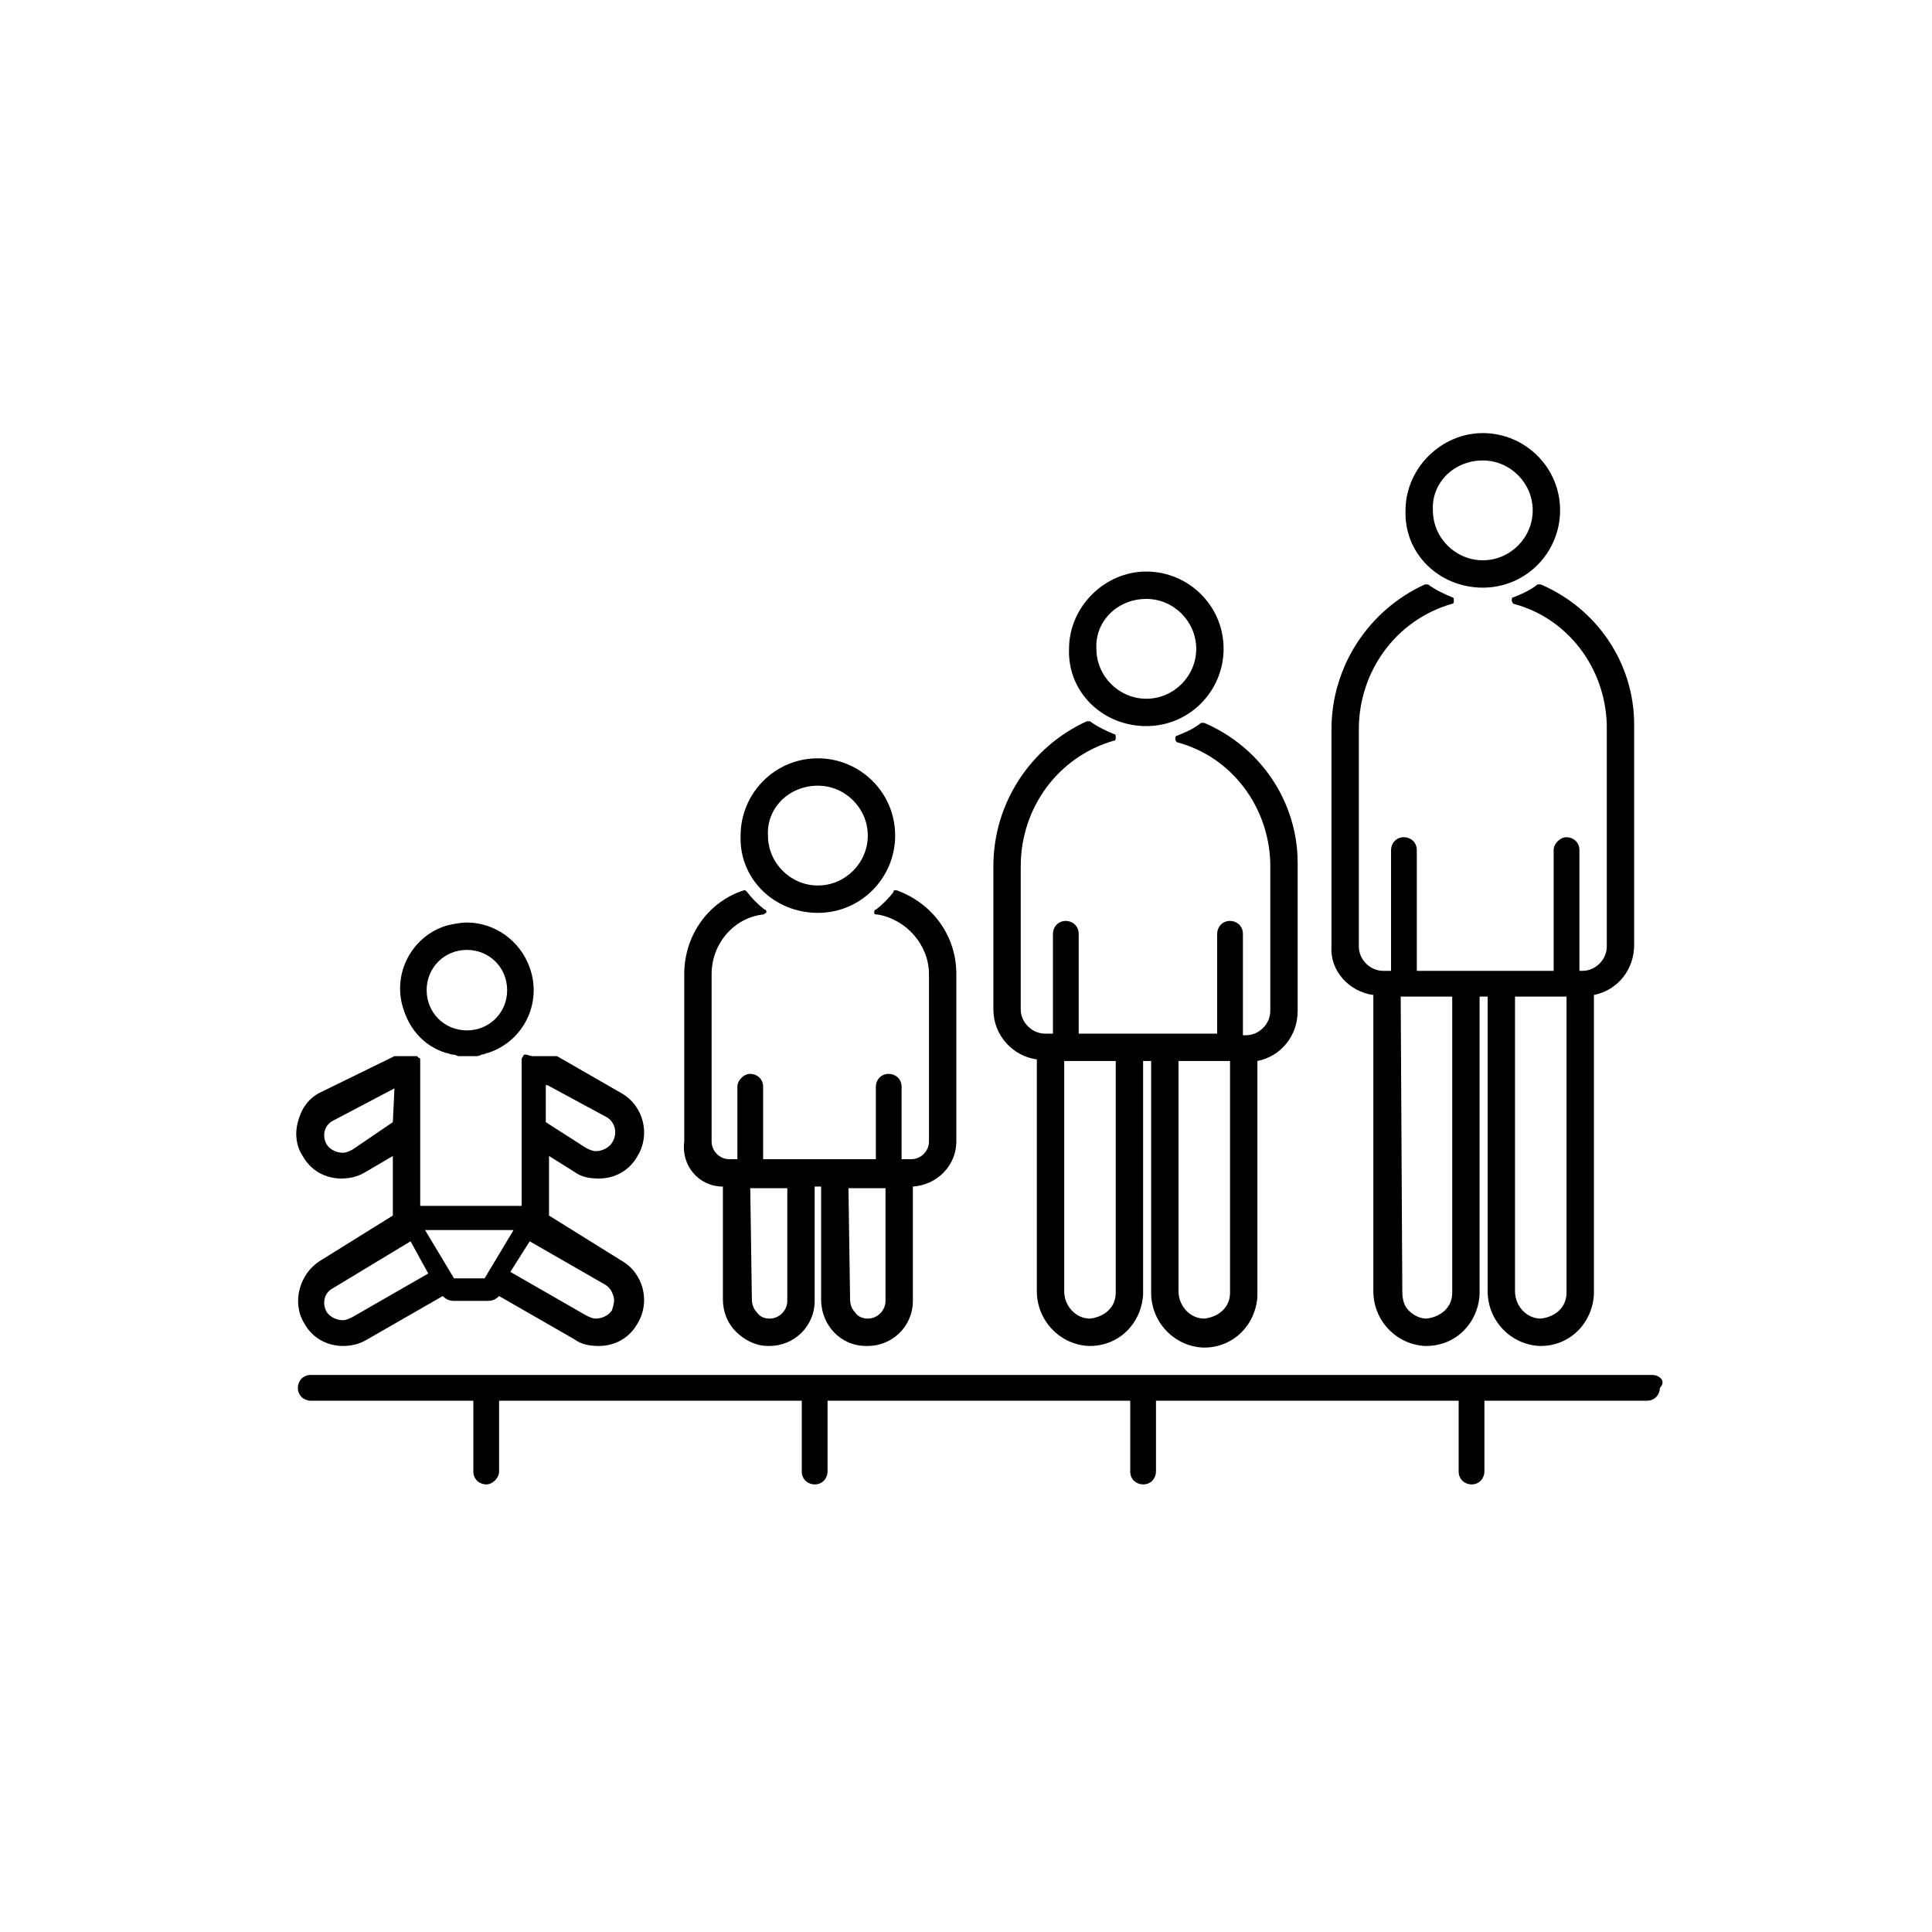
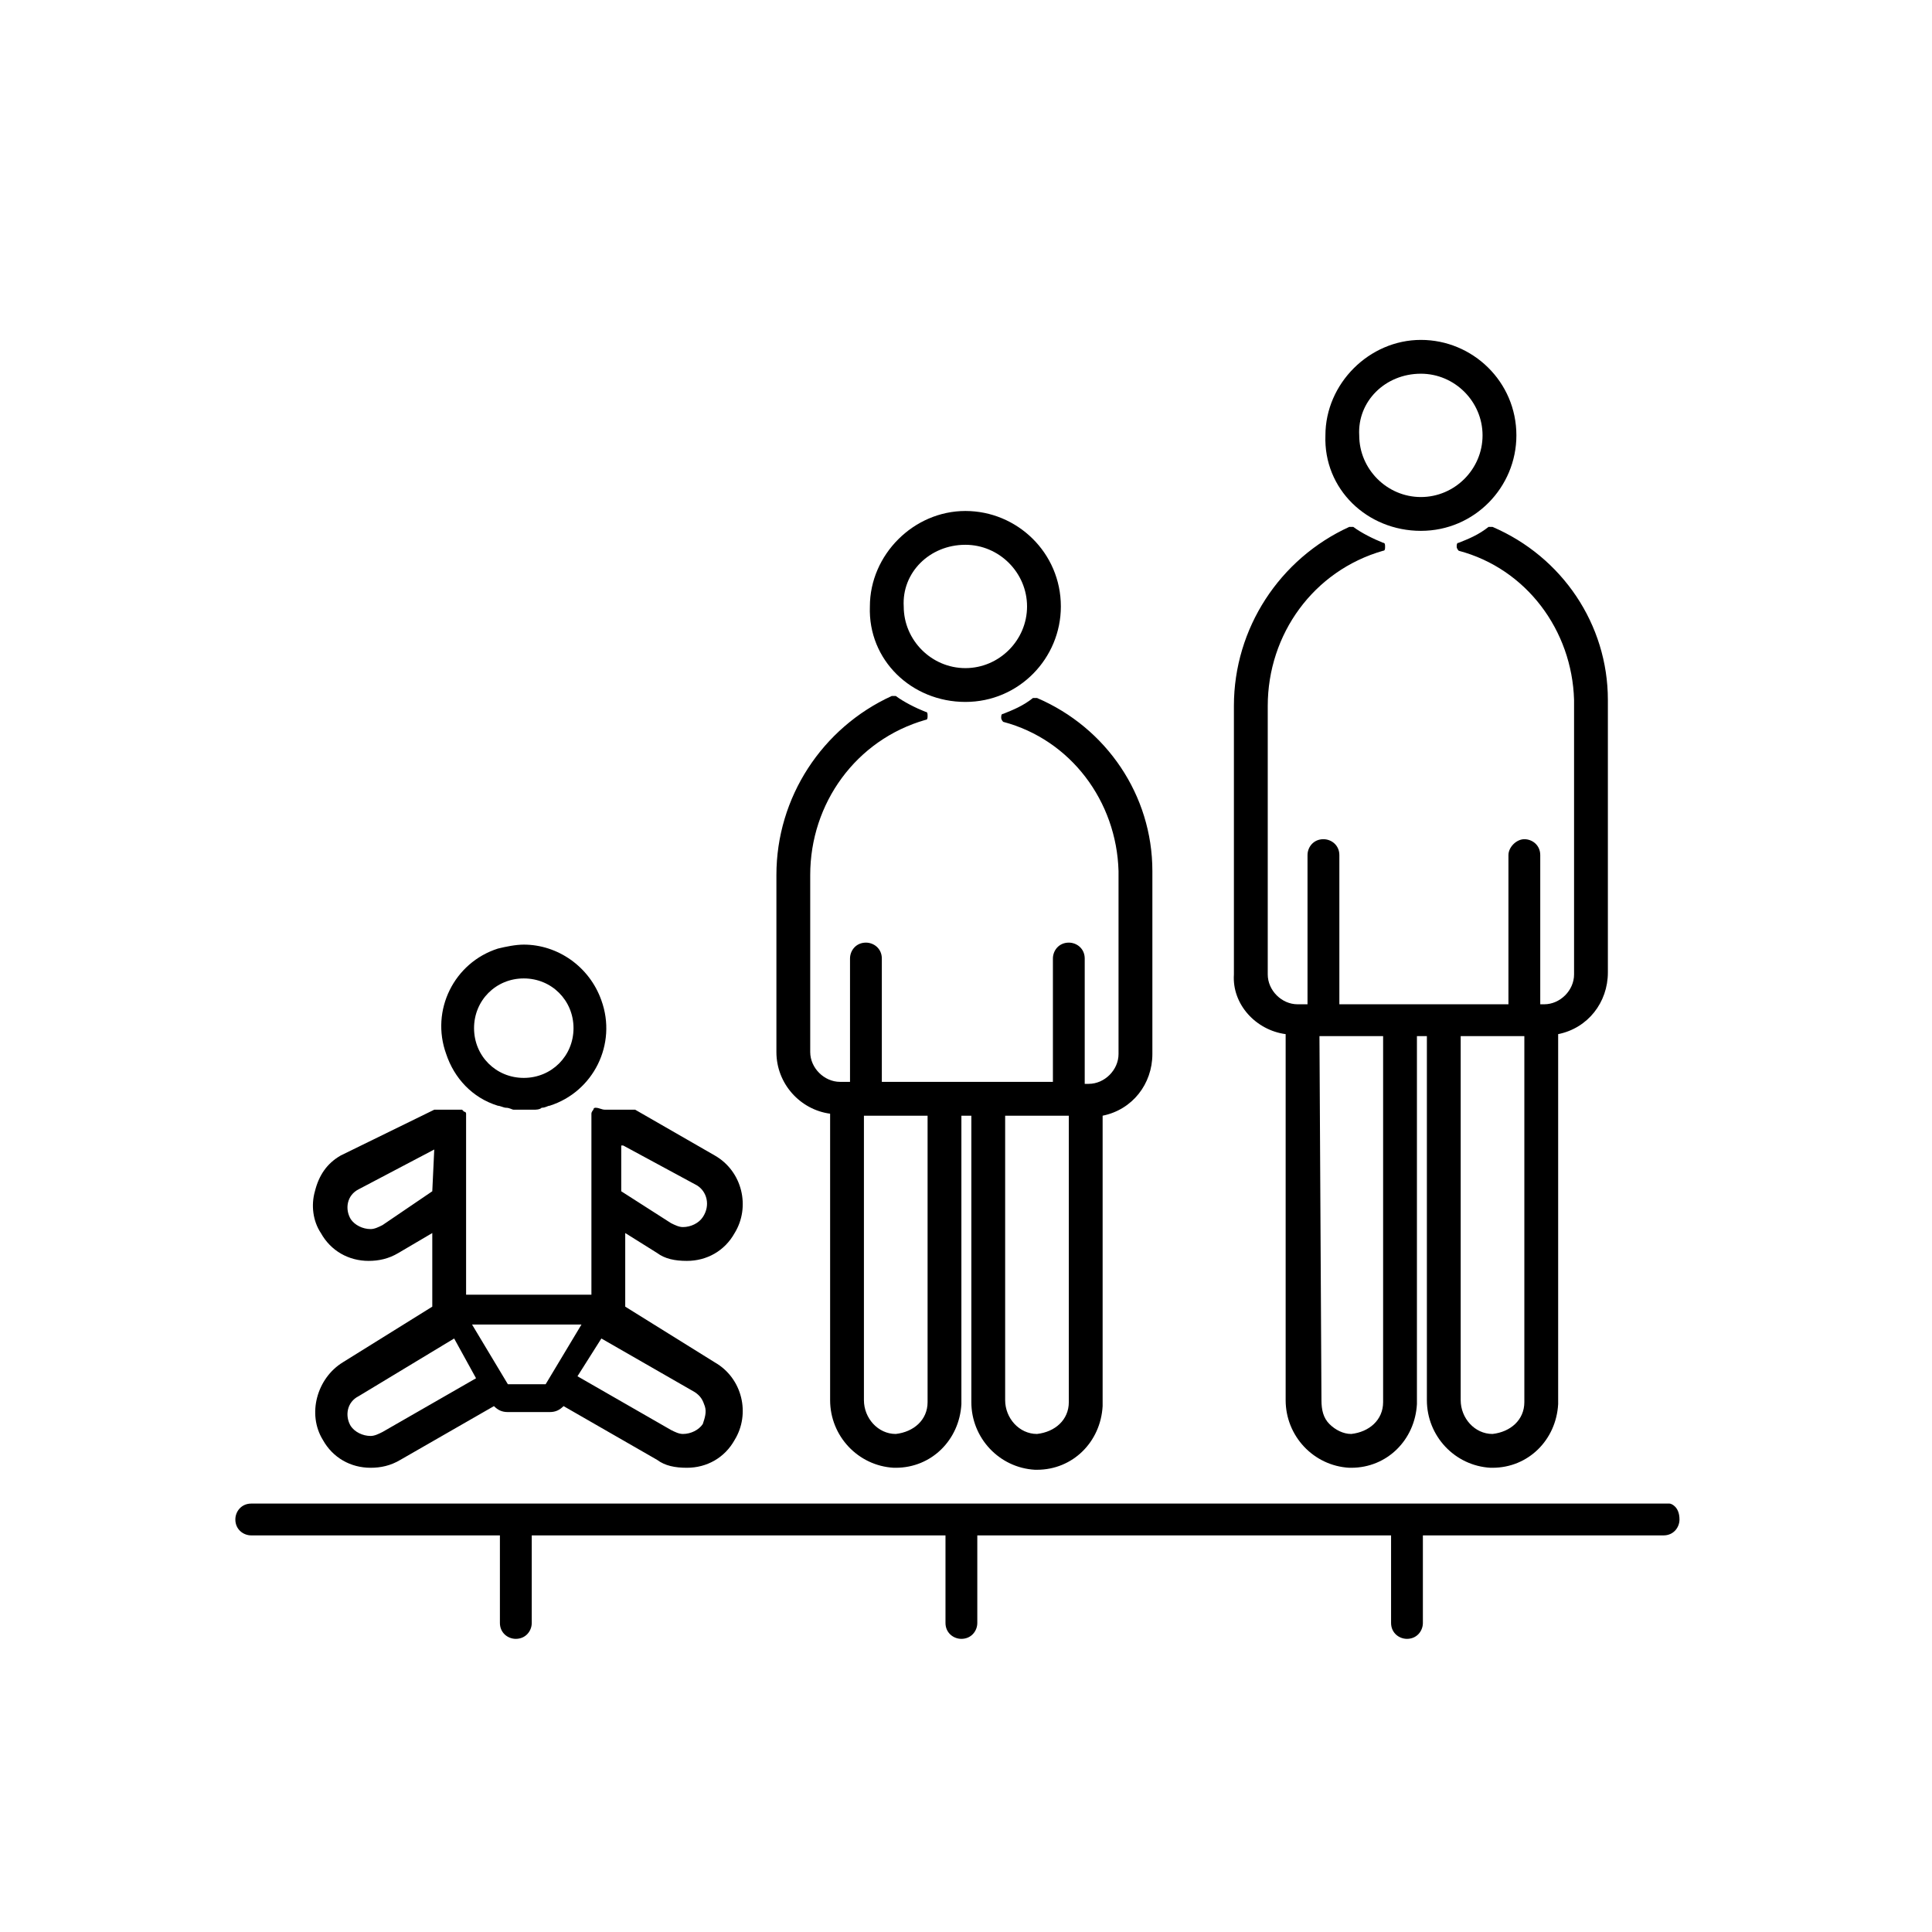
<svg xmlns="http://www.w3.org/2000/svg" width="60px" height="60px" viewBox="0 0 60 60" version="1.1">
-   <g id="Alter" stroke="none" stroke-width="1" fill="none" fill-rule="evenodd">
-     <g id="Group" transform="translate(9, 13)" fill="#000000" fill-rule="nonzero">
-       <path d="M23.2,19.9 L23.2,27.1 C23.2,28 23.9,28.75 24.8,28.8 L24.85,28.8 C25.75,28.8 26.45,28.1 26.5,27.2 L26.5,19.95 L26.75,19.95 L26.75,27.15 C26.75,28.05 27.45,28.8 28.35,28.85 L28.4,28.85 C29.3,28.85 30,28.15 30.05,27.25 L30.05,19.95 C30.8,19.8 31.3,19.15 31.3,18.4 L31.3,13.8 C31.3,11.9 30.15,10.2 28.4,9.45 C28.4,9.45 28.4,9.45 28.35,9.45 C28.35,9.45 28.3,9.45 28.3,9.45 C28.05,9.65 27.8,9.75 27.55,9.85 C27.5,9.85 27.5,9.9 27.5,9.95 C27.5,10 27.55,10.05 27.55,10.05 C29.25,10.5 30.4,12.05 30.45,13.8 L30.45,18.4 C30.45,18.8 30.1,19.15 29.7,19.15 L29.6,19.15 L29.6,16 C29.6,15.75 29.4,15.6 29.2,15.6 C28.95,15.6 28.8,15.8 28.8,16 L28.8,19.1 L24.5,19.1 L24.5,16 C24.5,15.75 24.3,15.6 24.1,15.6 C23.85,15.6 23.7,15.8 23.7,16 L23.7,19.1 L23.45,19.1 C23.05,19.1 22.7,18.75 22.7,18.35 L22.7,13.9 C22.7,12.1 23.85,10.5 25.6,10 C25.65,10 25.65,9.95 25.65,9.9 C25.65,9.85 25.65,9.8 25.6,9.8 C25.35,9.7 25.05,9.55 24.85,9.4 C24.85,9.4 24.8,9.4 24.8,9.4 C24.8,9.4 24.75,9.4 24.75,9.4 C23,10.2 21.85,11.95 21.85,13.9 L21.85,18.35 C21.85,19.15 22.45,19.8 23.2,19.9 Z M27.6,19.95 L29.2,19.95 L29.2,27.15 C29.2,27.6 28.85,27.9 28.4,27.95 L28.4,27.95 C27.95,27.95 27.6,27.55 27.6,27.1 L27.6,19.95 Z M24.05,19.95 L25.65,19.95 L25.65,27.15 C25.65,27.6 25.3,27.9 24.85,27.95 L24.85,27.95 C24.4,27.95 24.05,27.55 24.05,27.1 L24.05,19.95 Z" id="Shape" />
-       <path d="M13.45,23.85 L13.45,27.35 C13.45,27.75 13.6,28.1 13.85,28.35 C14.1,28.6 14.45,28.8 14.85,28.8 L14.9,28.8 C15.65,28.8 16.3,28.2 16.3,27.4 L16.3,23.85 L16.5,23.85 L16.5,27.35 C16.5,28.15 17.1,28.8 17.9,28.8 L17.95,28.8 C18.7,28.8 19.35,28.2 19.35,27.4 L19.35,23.85 C20.1,23.8 20.7,23.2 20.7,22.45 L20.7,17.25 C20.7,16.05 19.95,15.05 18.85,14.65 C18.85,14.65 18.85,14.65 18.8,14.65 C18.75,14.65 18.75,14.65 18.75,14.7 C18.6,14.9 18.4,15.1 18.2,15.25 C18.15,15.25 18.15,15.3 18.15,15.35 C18.15,15.4 18.2,15.4 18.25,15.4 C19.15,15.55 19.85,16.35 19.85,17.25 L19.85,22.45 C19.85,22.75 19.6,23 19.3,23 L19,23 L19,20.75 C19,20.5 18.8,20.35 18.6,20.35 C18.35,20.35 18.2,20.55 18.2,20.75 L18.2,23 L14.7,23 L14.7,20.75 C14.7,20.5 14.5,20.35 14.3,20.35 C14.1,20.35 13.9,20.55 13.9,20.75 L13.9,23 L13.65,23 C13.35,23 13.1,22.75 13.1,22.45 L13.1,17.25 C13.1,16.3 13.8,15.5 14.7,15.4 C14.75,15.4 14.75,15.35 14.8,15.35 C14.8,15.3 14.8,15.25 14.75,15.25 C14.55,15.1 14.35,14.9 14.2,14.7 C14.2,14.7 14.15,14.65 14.15,14.65 C14.15,14.65 14.15,14.65 14.1,14.65 C13,15 12.25,16.05 12.25,17.25 L12.25,22.45 C12.15,23.2 12.7,23.85 13.45,23.85 Z M17.35,23.9 L18.5,23.9 L18.5,27.4 C18.5,27.7 18.25,27.95 17.95,27.95 L17.95,27.95 C17.8,27.95 17.65,27.9 17.55,27.75 C17.45,27.65 17.4,27.5 17.4,27.35 L17.35,23.9 Z M14.3,23.9 L15.45,23.9 L15.45,27.4 C15.45,27.7 15.2,27.95 14.9,27.95 L14.9,27.95 C14.75,27.95 14.6,27.9 14.5,27.75 C14.4,27.65 14.35,27.5 14.35,27.35 L14.3,23.9 Z" id="Shape" />
-       <path d="M33.65,17.9 L33.65,27.1 C33.65,28 34.35,28.75 35.25,28.8 L35.3,28.8 C36.2,28.8 36.9,28.1 36.95,27.2 L36.95,17.95 L37.2,17.95 L37.2,27.1 C37.2,28 37.9,28.75 38.8,28.8 L38.85,28.8 C39.75,28.8 40.45,28.1 40.5,27.2 L40.5,17.9 C41.25,17.75 41.75,17.1 41.75,16.35 L41.75,9.5 C41.75,7.6 40.6,5.9 38.85,5.15 C38.85,5.15 38.85,5.15 38.8,5.15 C38.8,5.15 38.75,5.15 38.75,5.15 C38.5,5.35 38.25,5.45 38,5.55 C37.95,5.55 37.95,5.6 37.95,5.65 C37.95,5.7 38,5.75 38,5.75 C39.7,6.2 40.85,7.75 40.9,9.5 L40.9,16.4 C40.9,16.8 40.55,17.15 40.15,17.15 L40.05,17.15 L40.05,13.4 C40.05,13.15 39.85,13 39.65,13 C39.45,13 39.25,13.2 39.25,13.4 L39.25,17.15 L35,17.15 L35,13.4 C35,13.15 34.8,13 34.6,13 C34.35,13 34.2,13.2 34.2,13.4 L34.2,17.15 L33.95,17.15 C33.55,17.15 33.2,16.8 33.2,16.4 L33.2,9.65 C33.2,7.85 34.35,6.25 36.1,5.75 C36.15,5.75 36.15,5.7 36.15,5.65 C36.15,5.6 36.15,5.55 36.1,5.55 C35.85,5.45 35.55,5.3 35.35,5.15 C35.35,5.15 35.3,5.15 35.3,5.15 C35.3,5.15 35.25,5.15 35.25,5.15 C33.5,5.95 32.35,7.7 32.35,9.65 L32.35,16.4 C32.3,17.15 32.9,17.8 33.65,17.9 Z M39.75,17.85 C39.7,17.85 39.7,17.85 39.65,17.85 C39.65,17.85 39.65,17.85 39.65,17.85 C39.7,17.9 39.7,17.9 39.75,17.85 Z M38.05,17.95 L39.55,17.95 C39.6,17.95 39.6,17.95 39.65,17.95 L39.65,27.15 C39.65,27.6 39.3,27.9 38.85,27.95 L38.85,27.95 C38.4,27.95 38.05,27.55 38.05,27.1 L38.05,17.95 Z M34.5,17.95 L36.1,17.95 L36.1,27.15 C36.1,27.6 35.75,27.9 35.3,27.95 L35.3,27.95 C35.1,27.95 34.9,27.85 34.75,27.7 C34.6,27.55 34.55,27.35 34.55,27.1 L34.5,17.95 Z" id="Shape" />
-       <path d="M42.3,29.7 L0.65,29.7 C0.4,29.7 0.25,29.9 0.25,30.1 C0.25,30.35 0.45,30.5 0.65,30.5 L5.7,30.5 C5.7,30.5 5.7,30.55 5.7,30.55 L5.7,32.7 C5.7,32.95 5.9,33.1 6.1,33.1 C6.3,33.1 6.5,32.9 6.5,32.7 L6.5,30.55 C6.5,30.55 6.5,30.5 6.5,30.5 L15.9,30.5 C15.9,30.5 15.9,30.55 15.9,30.55 L15.9,32.7 C15.9,32.95 16.1,33.1 16.3,33.1 C16.55,33.1 16.7,32.9 16.7,32.7 L16.7,30.55 C16.7,30.55 16.7,30.5 16.7,30.5 L26.1,30.5 C26.1,30.5 26.1,30.55 26.1,30.55 L26.1,32.7 C26.1,32.95 26.3,33.1 26.5,33.1 C26.75,33.1 26.9,32.9 26.9,32.7 L26.9,30.55 C26.9,30.55 26.9,30.5 26.9,30.5 L36.3,30.5 C36.3,30.5 36.3,30.55 36.3,30.55 L36.3,32.7 C36.3,32.95 36.5,33.1 36.7,33.1 C36.95,33.1 37.1,32.9 37.1,32.7 L37.1,30.55 C37.1,30.55 37.1,30.5 37.1,30.5 L42.15,30.5 C42.4,30.5 42.55,30.3 42.55,30.1 C42.75,29.9 42.55,29.7 42.3,29.7 Z" id="Path" />
-       <path d="M26.6,9.55 C27.95,9.55 29,8.45 29,7.15 C29,5.8 27.9,4.75 26.6,4.75 C25.3,4.75 24.2,5.85 24.2,7.15 C24.15,8.5 25.25,9.55 26.6,9.55 Z M26.6,5.6 C27.45,5.6 28.15,6.3 28.15,7.15 C28.15,8 27.45,8.7 26.6,8.7 C25.75,8.7 25.05,8 25.05,7.15 C25,6.3 25.7,5.6 26.6,5.6 Z" id="Shape" />
-       <path d="M16.4,15.35 C17.75,15.35 18.8,14.25 18.8,12.95 C18.8,11.6 17.7,10.55 16.4,10.55 C15.05,10.55 14,11.65 14,12.95 C13.95,14.3 15.05,15.35 16.4,15.35 Z M16.4,11.4 C17.25,11.4 17.95,12.1 17.95,12.95 C17.95,13.8 17.25,14.5 16.4,14.5 C15.55,14.5 14.85,13.8 14.85,12.95 C14.8,12.1 15.5,11.4 16.4,11.4 Z" id="Shape" />
-       <path d="M4.85,19.7 C4.9,19.7 5,19.75 5.05,19.75 C5.15,19.75 5.2,19.8 5.25,19.8 L5.3,19.8 C5.35,19.8 5.45,19.8 5.5,19.8 C5.55,19.8 5.65,19.8 5.7,19.8 C5.7,19.8 5.75,19.8 5.75,19.8 C5.8,19.8 5.9,19.8 5.95,19.75 C6.05,19.75 6.1,19.7 6.15,19.7 C7.25,19.35 7.85,18.15 7.45,17.05 C7.15,16.2 6.35,15.65 5.5,15.65 C5.3,15.65 5.05,15.7 4.85,15.75 C3.75,16.1 3.15,17.3 3.55,18.4 C3.75,19 4.2,19.5 4.85,19.7 Z M5.5,16.5 C6.2,16.5 6.75,17.05 6.75,17.75 C6.75,18.45 6.2,19 5.5,19 C4.8,19 4.25,18.45 4.25,17.75 C4.25,17.05 4.8,16.5 5.5,16.5 Z" id="Shape" />
-       <path d="M37.05,5.25 C38.4,5.25 39.45,4.15 39.45,2.85 C39.45,1.5 38.35,0.45 37.05,0.45 C35.75,0.45 34.65,1.55 34.65,2.85 C34.6,4.2 35.7,5.25 37.05,5.25 Z M37.05,1.3 C37.9,1.3 38.6,2 38.6,2.85 C38.6,3.7 37.9,4.4 37.05,4.4 C36.2,4.4 35.5,3.7 35.5,2.85 C35.45,2 36.15,1.3 37.05,1.3 Z" id="Shape" />
-       <path d="M0.95,26.15 C0.3,26.55 0.05,27.45 0.45,28.1 C0.7,28.55 1.15,28.8 1.65,28.8 C1.9,28.8 2.15,28.75 2.4,28.6 L4.75,27.25 C4.85,27.35 4.95,27.4 5.1,27.4 L6.15,27.4 C6.3,27.4 6.4,27.35 6.5,27.25 L8.85,28.6 C9.05,28.75 9.3,28.8 9.6,28.8 C10.1,28.8 10.55,28.55 10.8,28.1 C11.2,27.45 11,26.55 10.3,26.15 L8.05,24.75 L8.05,22.9 L8.85,23.4 C9.05,23.55 9.3,23.6 9.6,23.6 C10.1,23.6 10.55,23.35 10.8,22.9 C11.2,22.25 11,21.35 10.3,20.95 L8.3,19.8 C8.3,19.8 8.25,19.8 8.25,19.8 C8.25,19.8 8.25,19.8 8.25,19.8 C8.2,19.8 8.05,19.8 7.9,19.8 C7.7,19.8 7.6,19.8 7.55,19.8 C7.45,19.8 7.4,19.75 7.3,19.75 C7.3,19.75 7.3,19.75 7.3,19.75 C7.3,19.75 7.25,19.75 7.25,19.8 C7.25,19.8 7.2,19.85 7.2,19.9 C7.2,20 7.2,21.7 7.2,24.45 L4.05,24.45 L4.05,19.9 C4.05,19.9 4.05,19.85 4,19.85 C4,19.85 3.95,19.8 3.95,19.8 C3.85,19.8 3.75,19.8 3.7,19.8 C3.6,19.8 3.5,19.8 3.3,19.8 C3.3,19.8 3.25,19.8 3.25,19.8 L0.9,20.95 C0.55,21.15 0.35,21.45 0.25,21.85 C0.15,22.2 0.2,22.6 0.4,22.9 C0.65,23.35 1.1,23.6 1.6,23.6 C1.85,23.6 2.1,23.55 2.35,23.4 L3.2,22.9 L3.2,24.75 L0.95,26.15 Z M8,20.7 L9.85,21.7 C10.1,21.85 10.2,22.2 10,22.5 C9.9,22.65 9.7,22.75 9.5,22.75 C9.4,22.75 9.3,22.7 9.2,22.65 L7.95,21.85 L7.95,20.7 L8,20.7 Z M3.2,21.85 L1.95,22.7 C1.85,22.75 1.75,22.8 1.65,22.8 C1.45,22.8 1.25,22.7 1.15,22.55 C1,22.3 1.05,21.95 1.35,21.8 L3.25,20.8 L3.2,21.85 Z M7.45,25.55 L9.8,26.9 C9.95,27 10,27.1 10.05,27.25 C10.1,27.4 10.05,27.55 10,27.7 C9.9,27.85 9.7,27.95 9.5,27.95 C9.4,27.95 9.3,27.9 9.2,27.85 L6.85,26.5 L7.45,25.55 Z M6.95,25.2 L6.05,26.7 L5.1,26.7 L4.2,25.2 L6.95,25.2 Z M3.75,25.55 L4.3,26.55 L1.95,27.9 C1.85,27.95 1.75,28 1.65,28 C1.45,28 1.25,27.9 1.15,27.75 C1,27.5 1.05,27.15 1.35,27 L3.75,25.55 Z" id="Shape" />
+   <g id="Alter-Copy" stroke="none" stroke-width="1" fill="none" fill-rule="evenodd">
+     <g id="Group-2" transform="translate(7, 10)" fill="#000000" fill-rule="nonzero">
+       <g id="Group">
+         <path d="M18.78,24.587 L18.78,33.483 C18.78,34.595 19.645,35.521 20.757,35.583 L20.819,35.583 C21.93,35.583 22.795,34.718 22.857,33.606 L22.857,24.649 L23.166,24.649 L23.166,33.544 C23.166,34.656 24.031,35.583 25.143,35.645 L25.205,35.645 C26.317,35.645 27.181,34.78 27.243,33.668 L27.243,24.649 C28.17,24.463 28.788,23.66 28.788,22.734 L28.788,17.05 C28.788,14.703 27.367,12.602 25.205,11.676 C25.205,11.676 25.205,11.676 25.143,11.676 C25.143,11.676 25.081,11.676 25.081,11.676 C24.772,11.923 24.463,12.046 24.154,12.17 C24.093,12.17 24.093,12.232 24.093,12.293 C24.093,12.355 24.154,12.417 24.154,12.417 C26.255,12.973 27.676,14.888 27.737,17.05 L27.737,22.734 C27.737,23.228 27.305,23.66 26.811,23.66 L26.687,23.66 L26.687,19.768 C26.687,19.459 26.44,19.274 26.193,19.274 C25.884,19.274 25.699,19.521 25.699,19.768 L25.699,23.598 L20.386,23.598 L20.386,19.768 C20.386,19.459 20.139,19.274 19.892,19.274 C19.583,19.274 19.398,19.521 19.398,19.768 L19.398,23.598 L19.089,23.598 C18.595,23.598 18.162,23.166 18.162,22.672 L18.162,17.174 C18.162,14.95 19.583,12.973 21.745,12.355 C21.807,12.355 21.807,12.293 21.807,12.232 C21.807,12.17 21.807,12.108 21.745,12.108 C21.436,11.985 21.066,11.799 20.819,11.614 C20.819,11.614 20.757,11.614 20.757,11.614 C20.757,11.614 20.695,11.614 20.695,11.614 C18.533,12.602 17.112,14.764 17.112,17.174 L17.112,22.672 C17.112,23.66 17.853,24.463 18.78,24.587 Z M24.216,24.649 L26.193,24.649 L26.193,33.544 C26.193,34.1 25.761,34.471 25.205,34.533 L25.205,34.533 C24.649,34.533 24.216,34.039 24.216,33.483 L24.216,24.649 Z M19.83,24.649 L21.807,24.649 L21.807,33.544 C21.807,34.1 21.374,34.471 20.819,34.533 L20.819,34.533 C20.263,34.533 19.83,34.039 19.83,33.483 L19.83,24.649 Z" id="Shape" />
+         <path d="M32.927,22.116 L32.927,33.483 C32.927,34.595 33.791,35.521 34.903,35.583 L34.965,35.583 C36.077,35.583 36.942,34.718 37.004,33.606 L37.004,22.178 L37.313,22.178 L37.313,33.483 C37.313,34.595 38.178,35.521 39.29,35.583 L39.351,35.583 C40.463,35.583 41.328,34.718 41.39,33.606 L41.39,22.116 C42.317,21.93 42.934,21.127 42.934,20.201 L42.934,11.737 C42.934,9.39 41.513,7.29 39.351,6.363 C39.351,6.363 39.351,6.363 39.29,6.363 C39.29,6.363 39.228,6.363 39.228,6.363 C38.919,6.61 38.61,6.734 38.301,6.857 C38.239,6.857 38.239,6.919 38.239,6.981 C38.239,7.042 38.301,7.104 38.301,7.104 C40.402,7.66 41.822,9.575 41.884,11.737 L41.884,20.263 C41.884,20.757 41.452,21.189 40.957,21.189 L40.834,21.189 L40.834,16.556 C40.834,16.247 40.587,16.062 40.34,16.062 C40.093,16.062 39.846,16.309 39.846,16.556 L39.846,21.189 L34.595,21.189 L34.595,16.556 C34.595,16.247 34.347,16.062 34.1,16.062 C33.791,16.062 33.606,16.309 33.606,16.556 L33.606,21.189 L33.297,21.189 C32.803,21.189 32.371,20.757 32.371,20.263 L32.371,11.923 C32.371,9.699 33.791,7.722 35.954,7.104 C36.015,7.104 36.015,7.042 36.015,6.981 C36.015,6.919 36.015,6.857 35.954,6.857 C35.645,6.734 35.274,6.548 35.027,6.363 C35.027,6.363 34.965,6.363 34.965,6.363 C34.965,6.363 34.903,6.363 34.903,6.363 C32.741,7.351 31.32,9.514 31.32,11.923 L31.32,20.263 C31.259,21.189 32,21.992 32.927,22.116 Z M40.463,22.054 C40.402,22.054 40.402,22.054 40.34,22.054 C40.34,22.054 40.34,22.054 40.34,22.054 C40.402,22.116 40.402,22.116 40.463,22.054 Z M38.363,22.178 L40.216,22.178 C40.278,22.178 40.278,22.178 40.34,22.178 L40.34,33.544 C40.34,34.1 39.907,34.471 39.351,34.533 L39.351,34.533 C38.795,34.533 38.363,34.039 38.363,33.483 L38.363,22.178 Z M33.977,22.178 L35.954,22.178 L35.954,33.544 C35.954,34.1 35.521,34.471 34.965,34.533 L34.965,34.533 C34.718,34.533 34.471,34.409 34.286,34.224 C34.1,34.039 34.039,33.791 34.039,33.483 L33.977,22.178 Z" id="Shape" />
+         <path d="M44.849,36.695 L0.803,36.695 C0.494,36.695 0.309,36.942 0.309,37.189 C0.309,37.498 0.556,37.683 0.803,37.683 L8.525,37.683 C8.525,37.683 8.525,37.745 8.525,37.745 L8.525,40.402 C8.525,40.71 8.772,40.896 9.019,40.896 C9.328,40.896 9.514,40.649 9.514,40.402 L9.514,37.745 C9.514,37.745 9.514,37.683 9.514,37.683 L22.363,37.683 C22.363,37.683 22.363,37.745 22.363,37.745 L22.363,40.402 C22.363,40.71 22.61,40.896 22.857,40.896 C23.166,40.896 23.351,40.649 23.351,40.402 L23.351,37.745 C23.351,37.745 23.351,37.683 23.351,37.683 L36.201,37.683 C36.201,37.683 36.201,37.745 36.201,37.745 L36.201,40.402 C36.201,40.71 36.448,40.896 36.695,40.896 C37.004,40.896 37.189,40.649 37.189,40.402 L37.189,37.745 C37.189,37.745 37.189,37.683 37.189,37.683 L44.664,37.683 C44.973,37.683 45.158,37.436 45.158,37.189 C45.158,36.79 44.902,36.695 44.849,36.695 Z" id="Path" />
+         <path d="M22.981,11.799 C24.649,11.799 25.946,10.44 25.946,8.834 C25.946,7.166 24.587,5.869 22.981,5.869 C21.374,5.869 20.015,7.228 20.015,8.834 C19.954,10.502 21.313,11.799 22.981,11.799 Z M22.981,6.919 C24.031,6.919 24.896,7.784 24.896,8.834 C24.896,9.884 24.031,10.749 22.981,10.749 C21.93,10.749 21.066,9.884 21.066,8.834 C21.004,7.784 21.869,6.919 22.981,6.919 Z" id="Shape" />
+         <path d="M8.463,24.34 C8.525,24.34 8.649,24.402 8.71,24.402 C8.834,24.402 8.896,24.463 8.958,24.463 L9.019,24.463 C9.081,24.463 9.205,24.463 9.266,24.463 C9.328,24.463 9.452,24.463 9.514,24.463 C9.514,24.463 9.575,24.463 9.575,24.463 C9.637,24.463 9.761,24.463 9.822,24.402 C9.946,24.402 10.008,24.34 10.069,24.34 C11.429,23.907 12.17,22.425 11.676,21.066 C11.305,20.015 10.317,19.336 9.266,19.336 C9.019,19.336 8.71,19.398 8.463,19.459 C7.104,19.892 6.363,21.374 6.857,22.734 C7.104,23.475 7.66,24.093 8.463,24.34 Z M9.266,20.386 C10.131,20.386 10.811,21.066 10.811,21.93 C10.811,22.795 10.131,23.475 9.266,23.475 C8.402,23.475 7.722,22.795 7.722,21.93 C7.722,21.066 8.402,20.386 9.266,20.386 Z" id="Shape" />
+         <path d="M37.127,6.486 C38.795,6.486 40.093,5.127 40.093,3.521 C40.093,1.853 38.734,0.556 37.127,0.556 C35.521,0.556 34.162,1.915 34.162,3.521 C34.1,5.189 35.459,6.486 37.127,6.486 Z M37.127,1.606 C38.178,1.606 39.042,2.471 39.042,3.521 C39.042,4.571 38.178,5.436 37.127,5.436 C36.077,5.436 35.212,4.571 35.212,3.521 C35.151,2.471 36.015,1.606 37.127,1.606 Z" id="Shape" />
+         <path d="M3.645,32.309 C2.842,32.803 2.533,33.915 3.027,34.718 C3.336,35.274 3.892,35.583 4.51,35.583 C4.819,35.583 5.127,35.521 5.436,35.336 L8.34,33.668 C8.463,33.791 8.587,33.853 8.772,33.853 L10.069,33.853 C10.255,33.853 10.378,33.791 10.502,33.668 L13.405,35.336 C13.652,35.521 13.961,35.583 14.332,35.583 C14.95,35.583 15.506,35.274 15.815,34.718 C16.309,33.915 16.062,32.803 15.197,32.309 L12.417,30.579 L12.417,28.293 L13.405,28.911 C13.652,29.096 13.961,29.158 14.332,29.158 C14.95,29.158 15.506,28.849 15.815,28.293 C16.309,27.49 16.062,26.378 15.197,25.884 L12.726,24.463 C12.726,24.463 12.664,24.463 12.664,24.463 C12.602,24.463 12.417,24.463 12.232,24.463 C11.985,24.463 11.861,24.463 11.799,24.463 C11.676,24.463 11.614,24.402 11.49,24.402 C11.49,24.402 11.429,24.402 11.429,24.463 C11.429,24.463 11.367,24.525 11.367,24.587 C11.367,24.71 11.367,26.811 11.367,30.208 L7.475,30.208 L7.475,24.587 C7.475,24.587 7.475,24.525 7.413,24.525 C7.413,24.525 7.351,24.463 7.351,24.463 C7.228,24.463 7.104,24.463 7.042,24.463 C6.919,24.463 6.795,24.463 6.548,24.463 C6.548,24.463 6.486,24.463 6.486,24.463 L3.583,25.884 C3.151,26.131 2.903,26.502 2.78,26.996 C2.656,27.429 2.718,27.923 2.965,28.293 C3.274,28.849 3.83,29.158 4.448,29.158 C4.757,29.158 5.066,29.096 5.375,28.911 L6.425,28.293 L6.425,30.579 L3.645,32.309 Z M12.355,25.575 L14.641,26.811 C14.95,26.996 15.073,27.429 14.826,27.799 C14.703,27.985 14.456,28.108 14.208,28.108 C14.085,28.108 13.961,28.046 13.838,27.985 L12.293,26.996 L12.293,25.575 L12.355,25.575 Z M6.425,26.996 L4.88,28.046 C4.757,28.108 4.633,28.17 4.51,28.17 C4.263,28.17 4.015,28.046 3.892,27.861 C3.707,27.552 3.768,27.12 4.139,26.934 L6.486,25.699 L6.425,26.996 Z M11.676,31.568 L14.579,33.235 C14.764,33.359 14.826,33.483 14.888,33.668 C14.95,33.853 14.888,34.039 14.826,34.224 C14.703,34.409 14.456,34.533 14.208,34.533 C14.085,34.533 13.961,34.471 13.838,34.409 L10.934,32.741 L11.676,31.568 Z M11.058,31.135 L9.946,32.988 L8.772,32.988 L7.66,31.135 L11.058,31.135 Z M7.104,31.568 L7.784,32.803 L4.88,34.471 C4.757,34.533 4.633,34.595 4.51,34.595 C4.263,34.595 4.015,34.471 3.892,34.286 C3.707,33.977 3.768,33.544 4.139,33.359 L7.104,31.568 Z" id="Shape" />
+       </g>
    </g>
  </g>
</svg>
